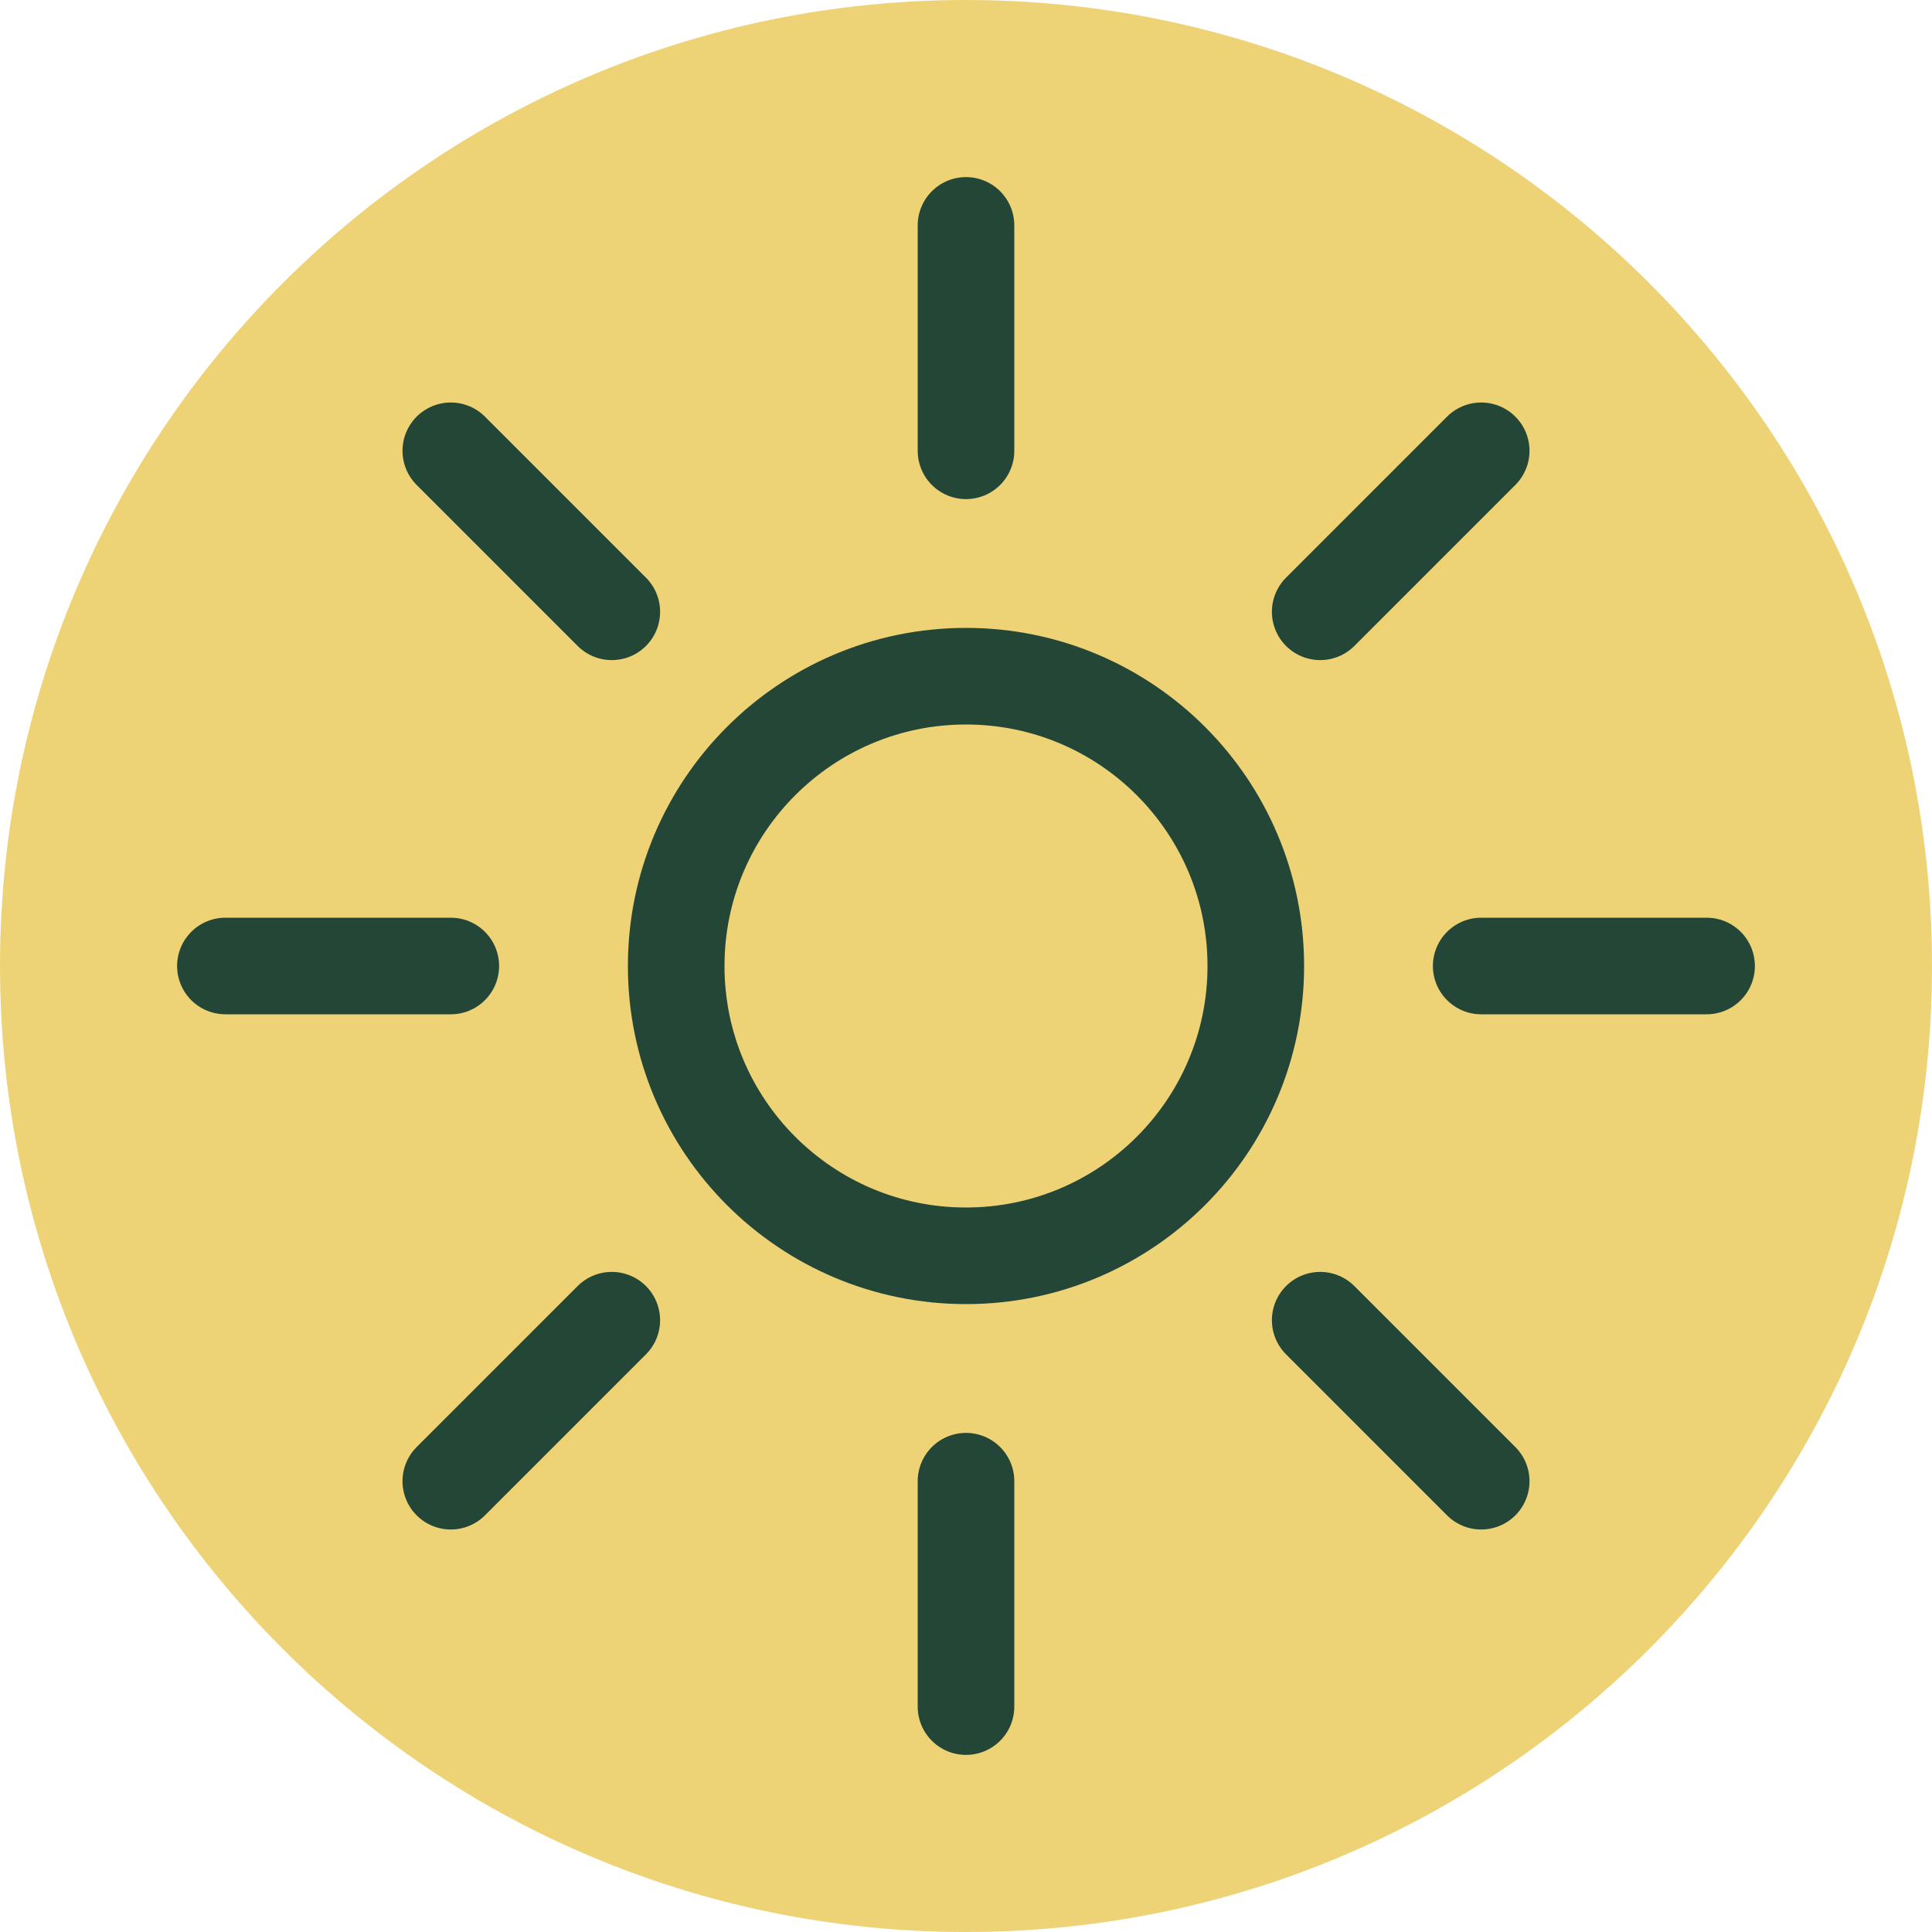
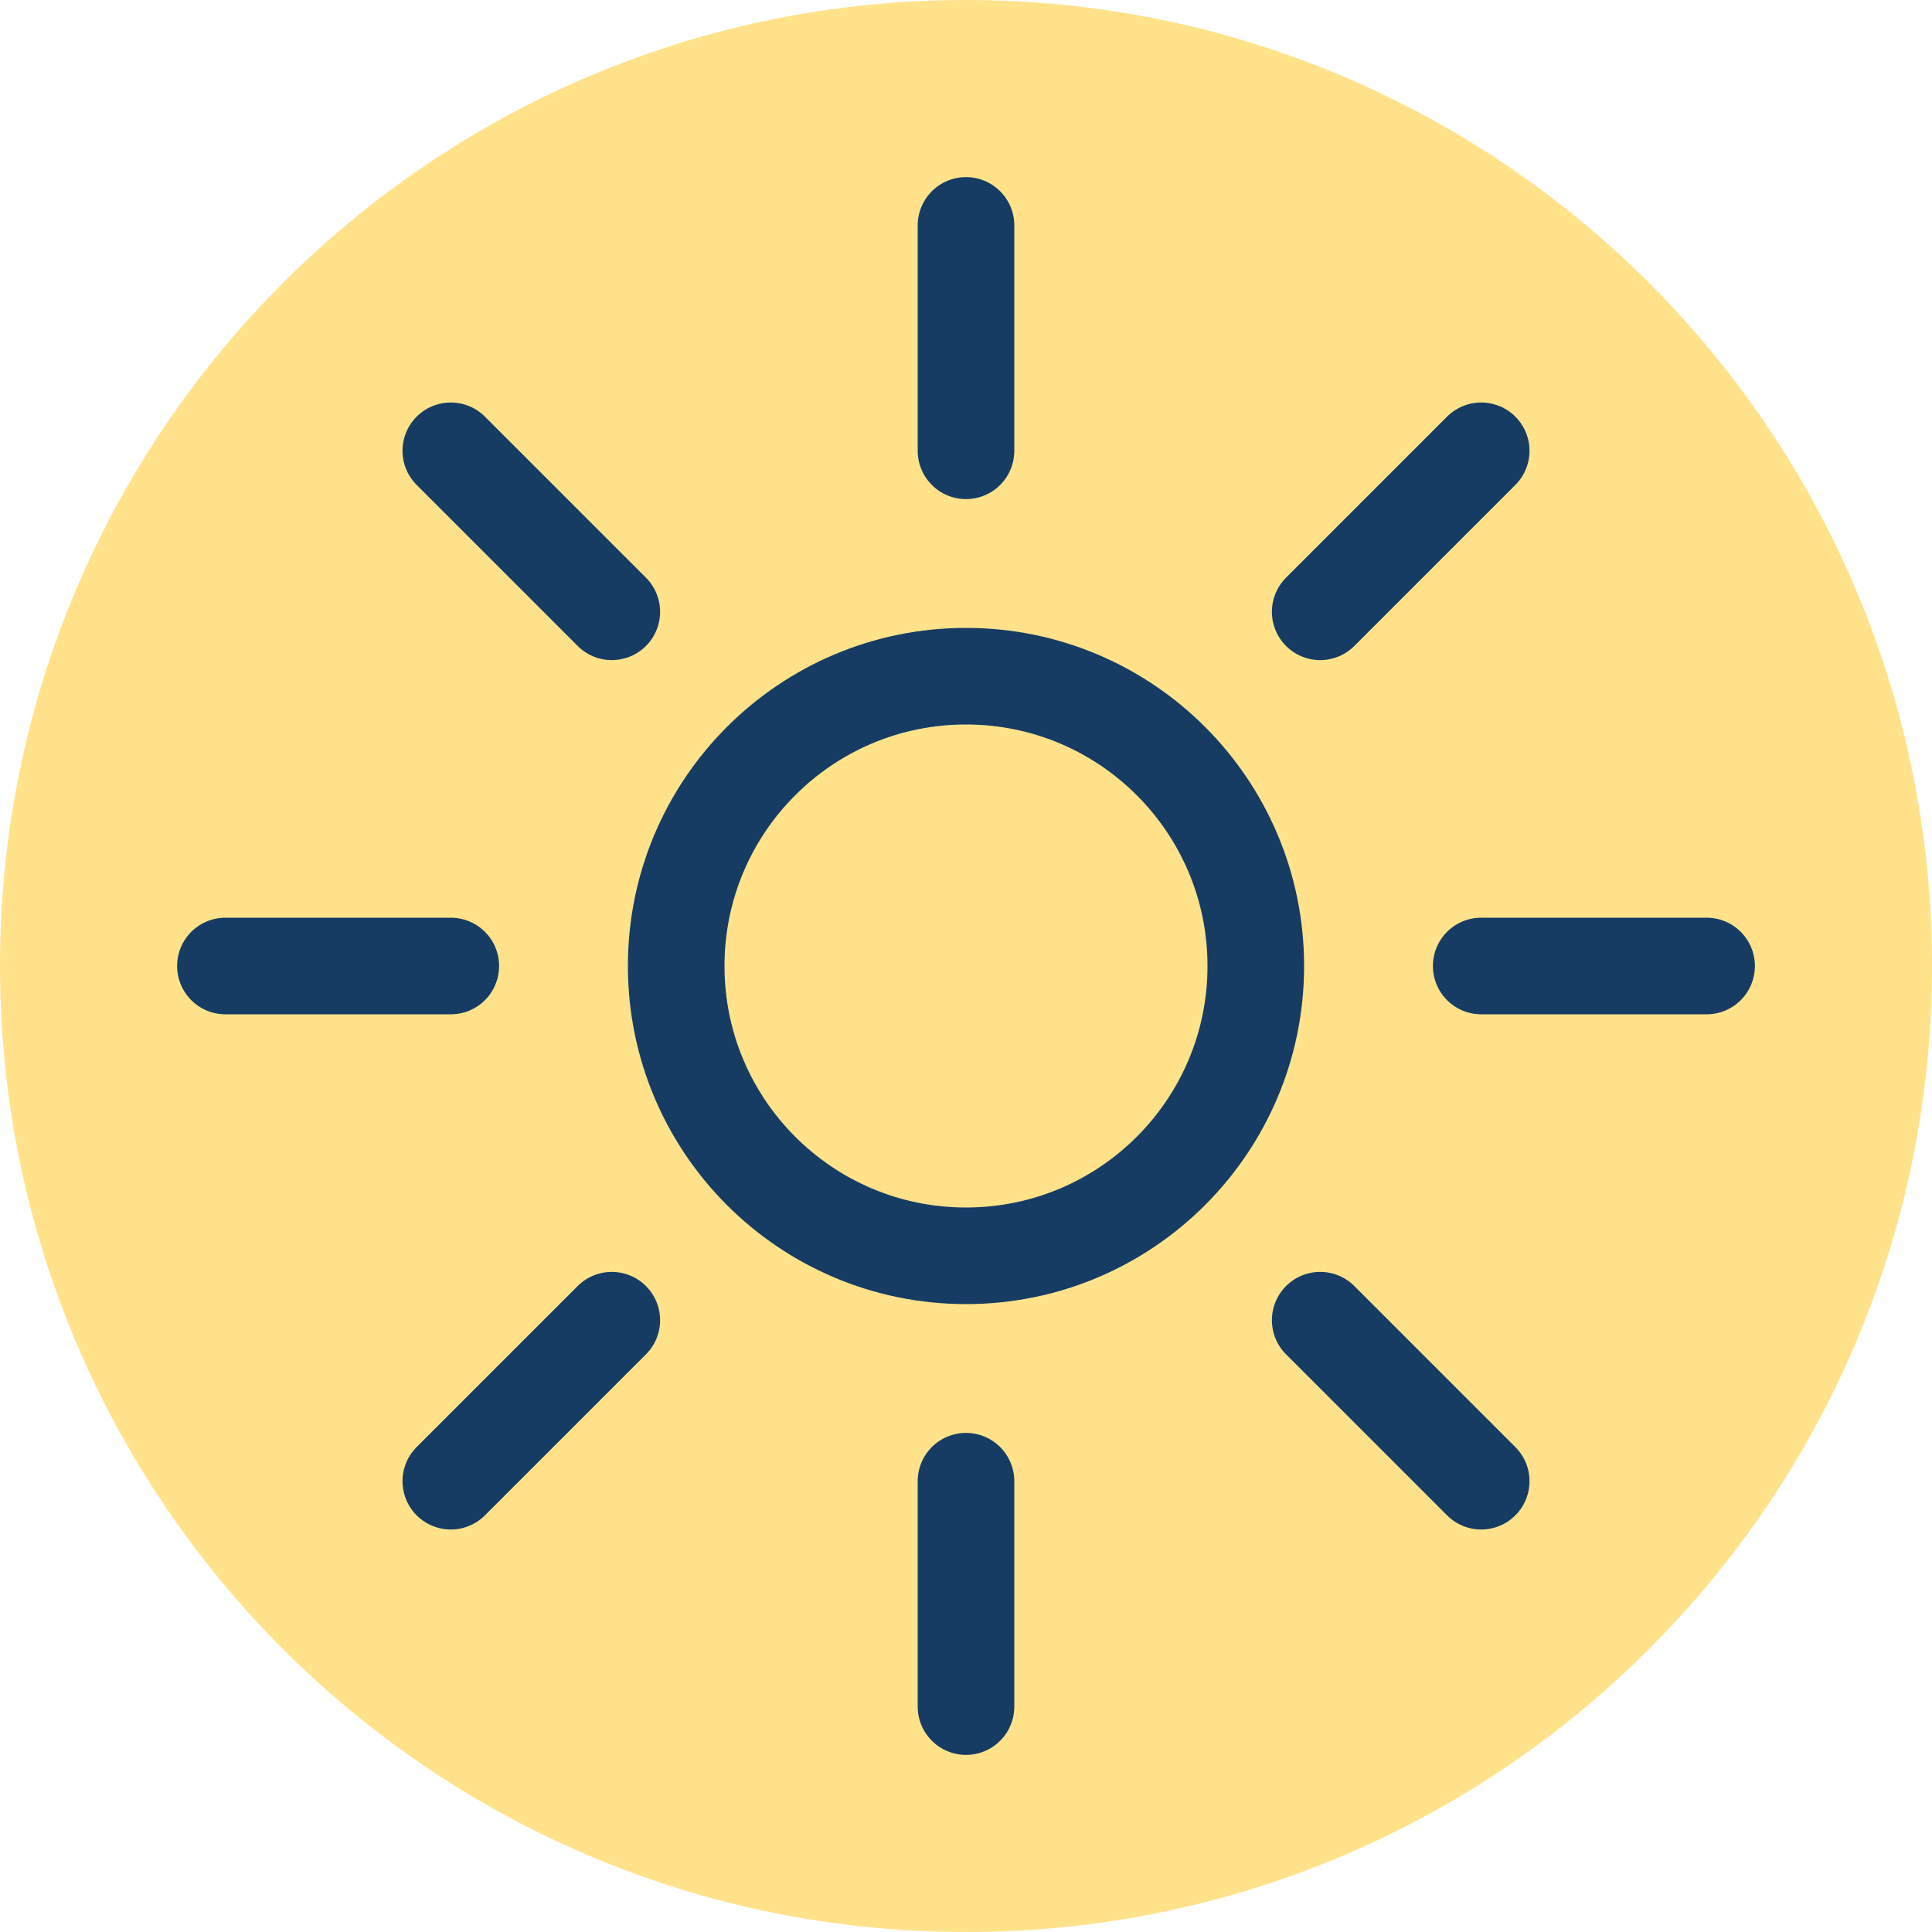
<svg xmlns="http://www.w3.org/2000/svg" viewBox="0 0 60 60">
-   <rect width="60" height="60" rx="30" fill="#eed376" />
-   <g fill="none" stroke="#244637" stroke-width="3" stroke-linecap="round">
+   <rect width="60" height="60" rx="30" fill="#ffe28a" />
+   <g fill="none" stroke="#163c64" stroke-width="3" stroke-linecap="round">
    <circle cx="30" cy="30" r="9" />
    <path d="M30 7v7m0 32v7M7 30h7m32 0h7M14 14l5 5m22 22 5 5M14 46l5-5m22-22 5-5" />
  </g>
</svg>
